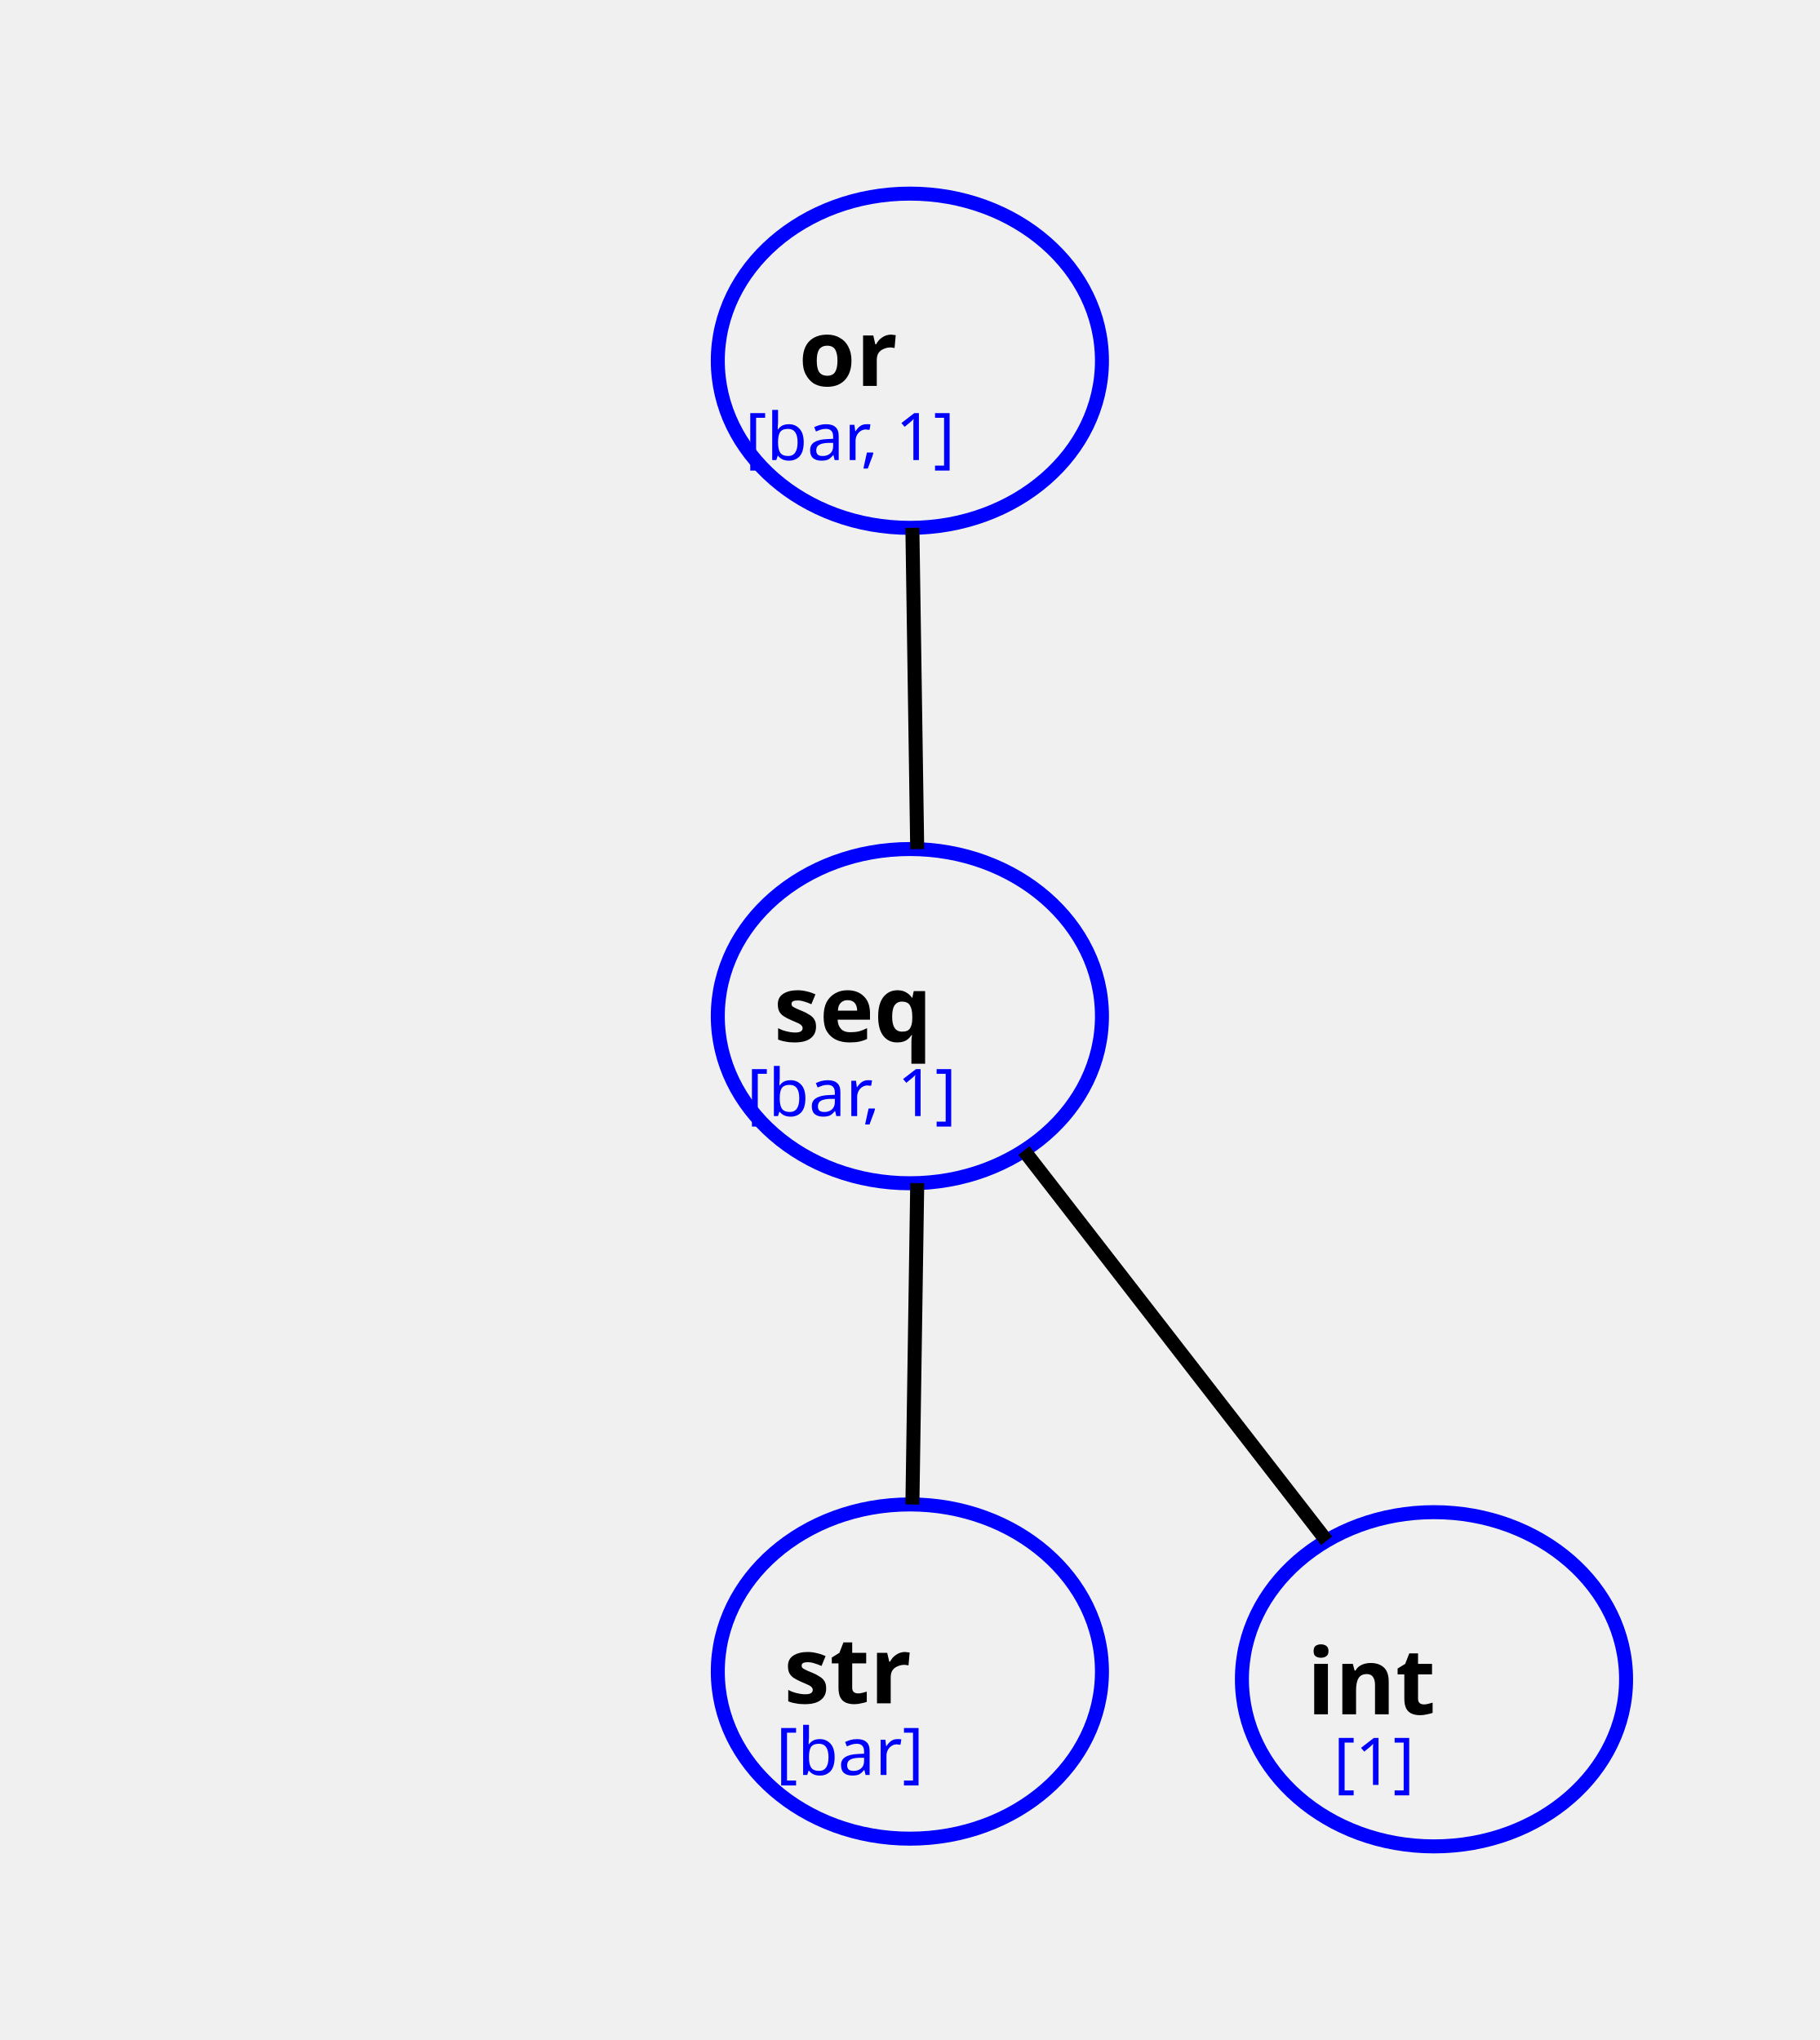
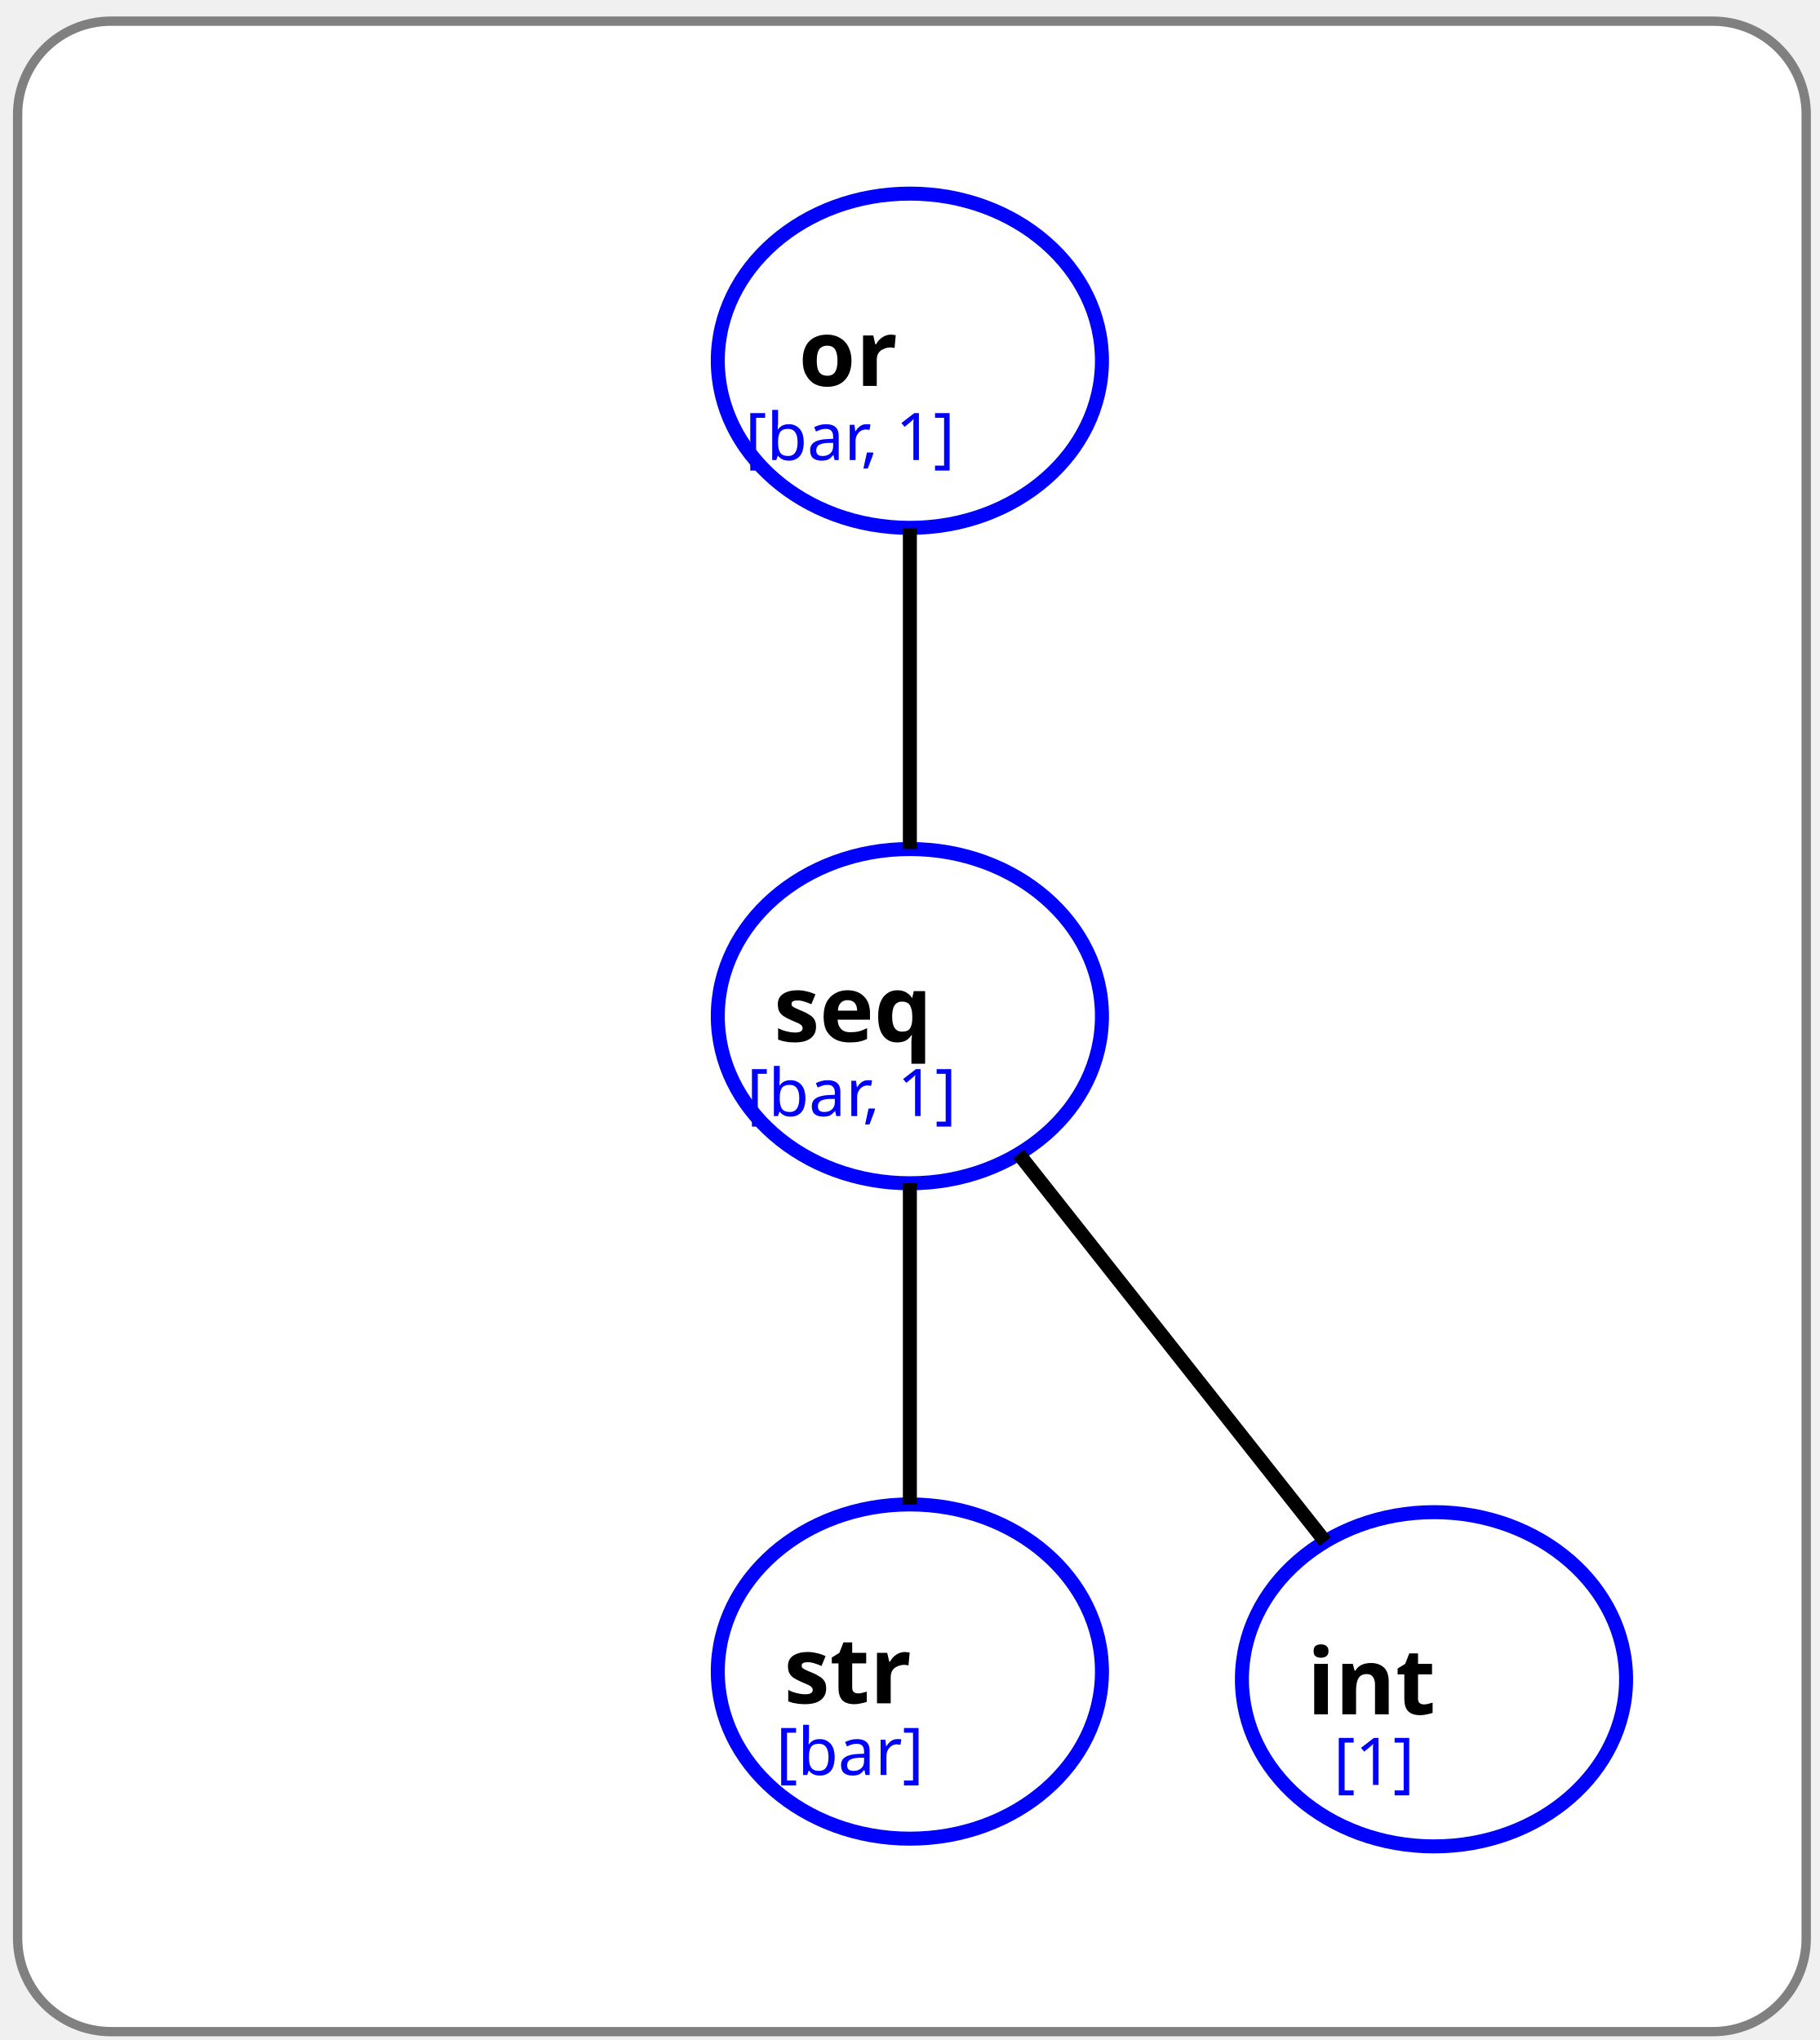
<svg xmlns="http://www.w3.org/2000/svg" width="97.486mm" height="109.305mm" viewBox="0 0 97.486 109.305" version="1.1" id="svg5406">
  <defs id="defs5400" />
  <g id="layer1" transform="translate(-76.00253,-121.8249)">
+     <rect style="opacity:1;fill:#ffffff;stroke:#808080;stroke-width:0.5;stroke-dasharray:none" id="rect1" width="95.817" height="107.723" x="76.947" y="122.959" rx="5" ry="5" />
    <ellipse style="opacity:1;fill:none;fill-opacity:1;stroke:#0000ff;stroke-width:0.75;stroke-miterlimit:4;stroke-dasharray:none;stroke-dashoffset:0;stroke-opacity:1" id="path5951-2" cx="124.746" cy="141.153" rx="10.29" ry="8.954" />
    <ellipse style="opacity:1;fill:none;fill-opacity:1;stroke:#0000ff;stroke-width:0.75;stroke-miterlimit:4;stroke-dasharray:none;stroke-dashoffset:0;stroke-opacity:1" id="path5951-6" cx="124.746" cy="176.271" rx="10.29" ry="8.954" />
    <ellipse style="opacity:1;fill:none;fill-opacity:1;stroke:#0000ff;stroke-width:0.75;stroke-miterlimit:4;stroke-dasharray:none;stroke-dashoffset:0;stroke-opacity:1" id="path5951-6-2" cx="124.746" cy="211.388" rx="10.29" ry="8.954" />
    <text xml:space="preserve" style="font-style:normal;font-variant:normal;font-weight:bold;font-stretch:normal;font-size:4.939px;line-height:6.615px;font-family:sans-serif;-inkscape-font-specification:'sans-serif Bold';text-align:center;letter-spacing:0px;word-spacing:0px;text-anchor:middle;fill:#000000;fill-opacity:1;stroke:none;stroke-width:0.75;stroke-linecap:butt;stroke-linejoin:miter;stroke-miterlimit:4;stroke-dasharray:none;stroke-opacity:1" x="63.878" y="108.201" id="text6017">
      <tspan id="tspan6015" x="63.878" y="112.791" style="font-style:normal;font-variant:normal;font-weight:bold;font-stretch:normal;font-size:4.939px;font-family:sans-serif;-inkscape-font-specification:'sans-serif Bold';stroke-width:0.75;stroke-miterlimit:4;stroke-dasharray:none" />
    </text>
    <text xml:space="preserve" style="font-style:normal;font-variant:normal;font-weight:bold;font-stretch:normal;font-size:4.939px;line-height:6.615px;font-family:MrsEavesPetiteCaps;-inkscape-font-specification:'MrsEavesPetiteCaps Bold';text-align:center;letter-spacing:0px;word-spacing:0px;text-anchor:middle;fill:#000000;fill-opacity:1;stroke:none;stroke-width:0.75;stroke-linecap:butt;stroke-linejoin:miter;stroke-miterlimit:4;stroke-dasharray:none;stroke-opacity:1" x="124.649" y="142.501" id="text6021-3">
      <tspan id="tspan6019-6" x="124.649" y="142.501" style="font-style:normal;font-variant:normal;font-weight:bold;font-stretch:normal;font-size:4.939px;font-family:sans-serif;-inkscape-font-specification:'sans-serif Bold';stroke-width:0.75;stroke-miterlimit:4;stroke-dasharray:none">or</tspan>
    </text>
    <text xml:space="preserve" style="font-style:normal;font-variant:normal;font-weight:bold;font-stretch:normal;font-size:4.939px;line-height:6.615px;font-family:MrsEavesPetiteCaps;-inkscape-font-specification:'MrsEavesPetiteCaps Bold';text-align:center;letter-spacing:0px;word-spacing:0px;text-anchor:middle;fill:#000000;fill-opacity:1;stroke:none;stroke-width:0.75;stroke-linecap:butt;stroke-linejoin:miter;stroke-miterlimit:4;stroke-dasharray:none;stroke-opacity:1" x="124.627" y="213.087" id="text6021-3-0-6">
      <tspan x="124.627" y="213.087" style="font-style:normal;font-variant:normal;font-weight:bold;font-stretch:normal;font-size:4.939px;font-family:sans-serif;-inkscape-font-specification:'sans-serif Bold';fill:#000000;stroke-width:0.75;stroke-miterlimit:4;stroke-dasharray:none" id="tspan6059-3">str</tspan>
    </text>
    <text xml:space="preserve" style="font-style:normal;font-variant:normal;font-weight:bold;font-stretch:normal;font-size:4.939px;line-height:6.615px;font-family:MrsEavesPetiteCaps;-inkscape-font-specification:'MrsEavesPetiteCaps Bold';text-align:center;letter-spacing:0px;word-spacing:0px;text-anchor:middle;fill:#000000;fill-opacity:1;stroke:none;stroke-width:0.75;stroke-linecap:butt;stroke-linejoin:miter;stroke-miterlimit:4;stroke-dasharray:none;stroke-opacity:1" x="124.916" y="177.633" id="text6021-3-0-0">
      <tspan x="124.916" y="177.633" style="font-style:normal;font-variant:normal;font-weight:bold;font-stretch:normal;font-size:4.939px;font-family:sans-serif;-inkscape-font-specification:'sans-serif Bold';stroke-width:0.75;stroke-miterlimit:4;stroke-dasharray:none" id="tspan6059-7">seq</tspan>
    </text>
-     <path style="fill:none;fill-rule:evenodd;stroke:#000000;stroke-width:0.75;stroke-linecap:butt;stroke-linejoin:miter;stroke-miterlimit:4;stroke-dasharray:none;stroke-opacity:1" d="m 124.88,150.106 0.259,17.218" id="path6098" />
-     <path style="fill:none;fill-rule:evenodd;stroke:#000000;stroke-width:0.75;stroke-linecap:butt;stroke-linejoin:miter;stroke-miterlimit:4;stroke-dasharray:none;stroke-opacity:1" d="m 125.14,185.218 -0.259,17.218" id="path6100" />
+     <path style="fill:none;fill-rule:evenodd;stroke:#000000;stroke-width:0.75;stroke-linecap:butt;stroke-linejoin:miter;stroke-miterlimit:4;stroke-dasharray:none;stroke-opacity:1" d="m 124.746,150.107 0,17.21" id="path6098" />
+     <path style="fill:none;fill-rule:evenodd;stroke:#000000;stroke-width:0.75;stroke-linecap:butt;stroke-linejoin:miter;stroke-miterlimit:4;stroke-dasharray:none;stroke-opacity:1" d="m 124.746,185.224 1e-5,17.21" id="path6100" />
    <ellipse style="opacity:1;fill:none;fill-opacity:1;stroke:#0000ff;stroke-width:0.75;stroke-miterlimit:4;stroke-dasharray:none;stroke-dashoffset:0;stroke-opacity:1" id="path5951-6-2-6" cx="152.824" cy="211.802" rx="10.29" ry="8.954" />
    <text xml:space="preserve" style="font-style:normal;font-variant:normal;font-weight:bold;font-stretch:normal;font-size:4.939px;line-height:6.615px;font-family:MrsEavesPetiteCaps;-inkscape-font-specification:'MrsEavesPetiteCaps Bold';text-align:center;letter-spacing:0px;word-spacing:0px;text-anchor:middle;fill:#000000;fill-opacity:1;stroke:none;stroke-width:0.75;stroke-linecap:butt;stroke-linejoin:miter;stroke-miterlimit:4;stroke-dasharray:none;stroke-opacity:1" x="152.674" y="213.678" id="text6021-3-5">
      <tspan id="tspan6019-6-24" x="152.674" y="213.678" style="font-style:normal;font-variant:normal;font-weight:bold;font-stretch:normal;font-size:4.939px;font-family:sans-serif;-inkscape-font-specification:'sans-serif Bold';stroke-width:0.75;stroke-miterlimit:4;stroke-dasharray:none">int</tspan>
    </text>
-     <path style="fill:none;fill-rule:evenodd;stroke:#000000;stroke-width:0.75;stroke-linecap:butt;stroke-linejoin:miter;stroke-miterlimit:4;stroke-dasharray:none;stroke-opacity:1" d="m 130.859,183.473 16.21,20.907" id="path6173" />
+     <path style="fill:none;fill-rule:evenodd;stroke:#000000;stroke-width:0.75;stroke-linecap:butt;stroke-linejoin:miter;stroke-miterlimit:4;stroke-dasharray:none;stroke-opacity:1" d="m 130.576,183.649 16.418,20.776" id="path6173" />
    <text xml:space="preserve" style="font-style:normal;font-variant:normal;font-weight:bold;font-stretch:normal;font-size:4.939px;line-height:6.615px;font-family:MrsEavesPetiteCaps;-inkscape-font-specification:'MrsEavesPetiteCaps Bold';text-align:center;letter-spacing:0px;word-spacing:0px;text-anchor:middle;fill:#000000;fill-opacity:1;stroke:none;stroke-width:0.75;stroke-linecap:butt;stroke-linejoin:miter;stroke-miterlimit:4;stroke-dasharray:none;stroke-opacity:1" x="124.746" y="146.475" id="text6021-3-0-68">
      <tspan id="tspan6019-6-0-5" x="124.746" y="146.475" style="font-style:normal;font-variant:normal;font-weight:normal;font-stretch:normal;font-size:3.528px;font-family:sans-serif;-inkscape-font-specification:'sans-serif Bold';fill:#0000ff;stroke-width:0.75;stroke-miterlimit:4;stroke-dasharray:none">[bar, 1]</tspan>
    </text>
    <text xml:space="preserve" style="font-style:normal;font-variant:normal;font-weight:bold;font-stretch:normal;font-size:4.939px;line-height:6.615px;font-family:MrsEavesPetiteCaps;-inkscape-font-specification:'MrsEavesPetiteCaps Bold';text-align:center;letter-spacing:0px;word-spacing:0px;text-anchor:middle;fill:#000000;fill-opacity:1;stroke:none;stroke-width:0.75;stroke-linecap:butt;stroke-linejoin:miter;stroke-miterlimit:4;stroke-dasharray:none;stroke-opacity:1" x="124.835" y="181.627" id="text6021-3-0-4">
      <tspan id="tspan6019-6-0-9" x="124.835" y="181.627" style="font-style:normal;font-variant:normal;font-weight:normal;font-stretch:normal;font-size:3.528px;font-family:sans-serif;-inkscape-font-specification:'sans-serif Bold';fill:#0000ff;stroke-width:0.75;stroke-miterlimit:4;stroke-dasharray:none">[bar, 1]</tspan>
    </text>
    <text xml:space="preserve" style="font-style:normal;font-variant:normal;font-weight:bold;font-stretch:normal;font-size:4.939px;line-height:6.615px;font-family:MrsEavesPetiteCaps;-inkscape-font-specification:'MrsEavesPetiteCaps Bold';text-align:center;letter-spacing:0px;word-spacing:0px;text-anchor:middle;fill:#000000;fill-opacity:1;stroke:none;stroke-width:0.75;stroke-linecap:butt;stroke-linejoin:miter;stroke-miterlimit:4;stroke-dasharray:none;stroke-opacity:1" x="124.746" y="216.93" id="text6021-3-0-46">
      <tspan id="tspan6019-6-0-8" x="124.746" y="216.93" style="font-style:normal;font-variant:normal;font-weight:normal;font-stretch:normal;font-size:3.528px;font-family:sans-serif;-inkscape-font-specification:'sans-serif Bold';fill:#0000ff;stroke-width:0.75;stroke-miterlimit:4;stroke-dasharray:none">[bar]</tspan>
    </text>
    <text xml:space="preserve" style="font-style:normal;font-variant:normal;font-weight:bold;font-stretch:normal;font-size:4.939px;line-height:6.615px;font-family:MrsEavesPetiteCaps;-inkscape-font-specification:'MrsEavesPetiteCaps Bold';text-align:center;letter-spacing:0px;word-spacing:0px;text-anchor:middle;fill:#000000;fill-opacity:1;stroke:none;stroke-width:0.75;stroke-linecap:butt;stroke-linejoin:miter;stroke-miterlimit:4;stroke-dasharray:none;stroke-opacity:1" x="152.824" y="217.459" id="text6021-3-0-3">
      <tspan id="tspan6019-6-0-2" x="152.824" y="217.459" style="font-style:normal;font-variant:normal;font-weight:normal;font-stretch:normal;font-size:3.528px;font-family:sans-serif;-inkscape-font-specification:'sans-serif Bold';fill:#0000ff;stroke-width:0.75;stroke-miterlimit:4;stroke-dasharray:none">[1]</tspan>
    </text>
  </g>
</svg>
